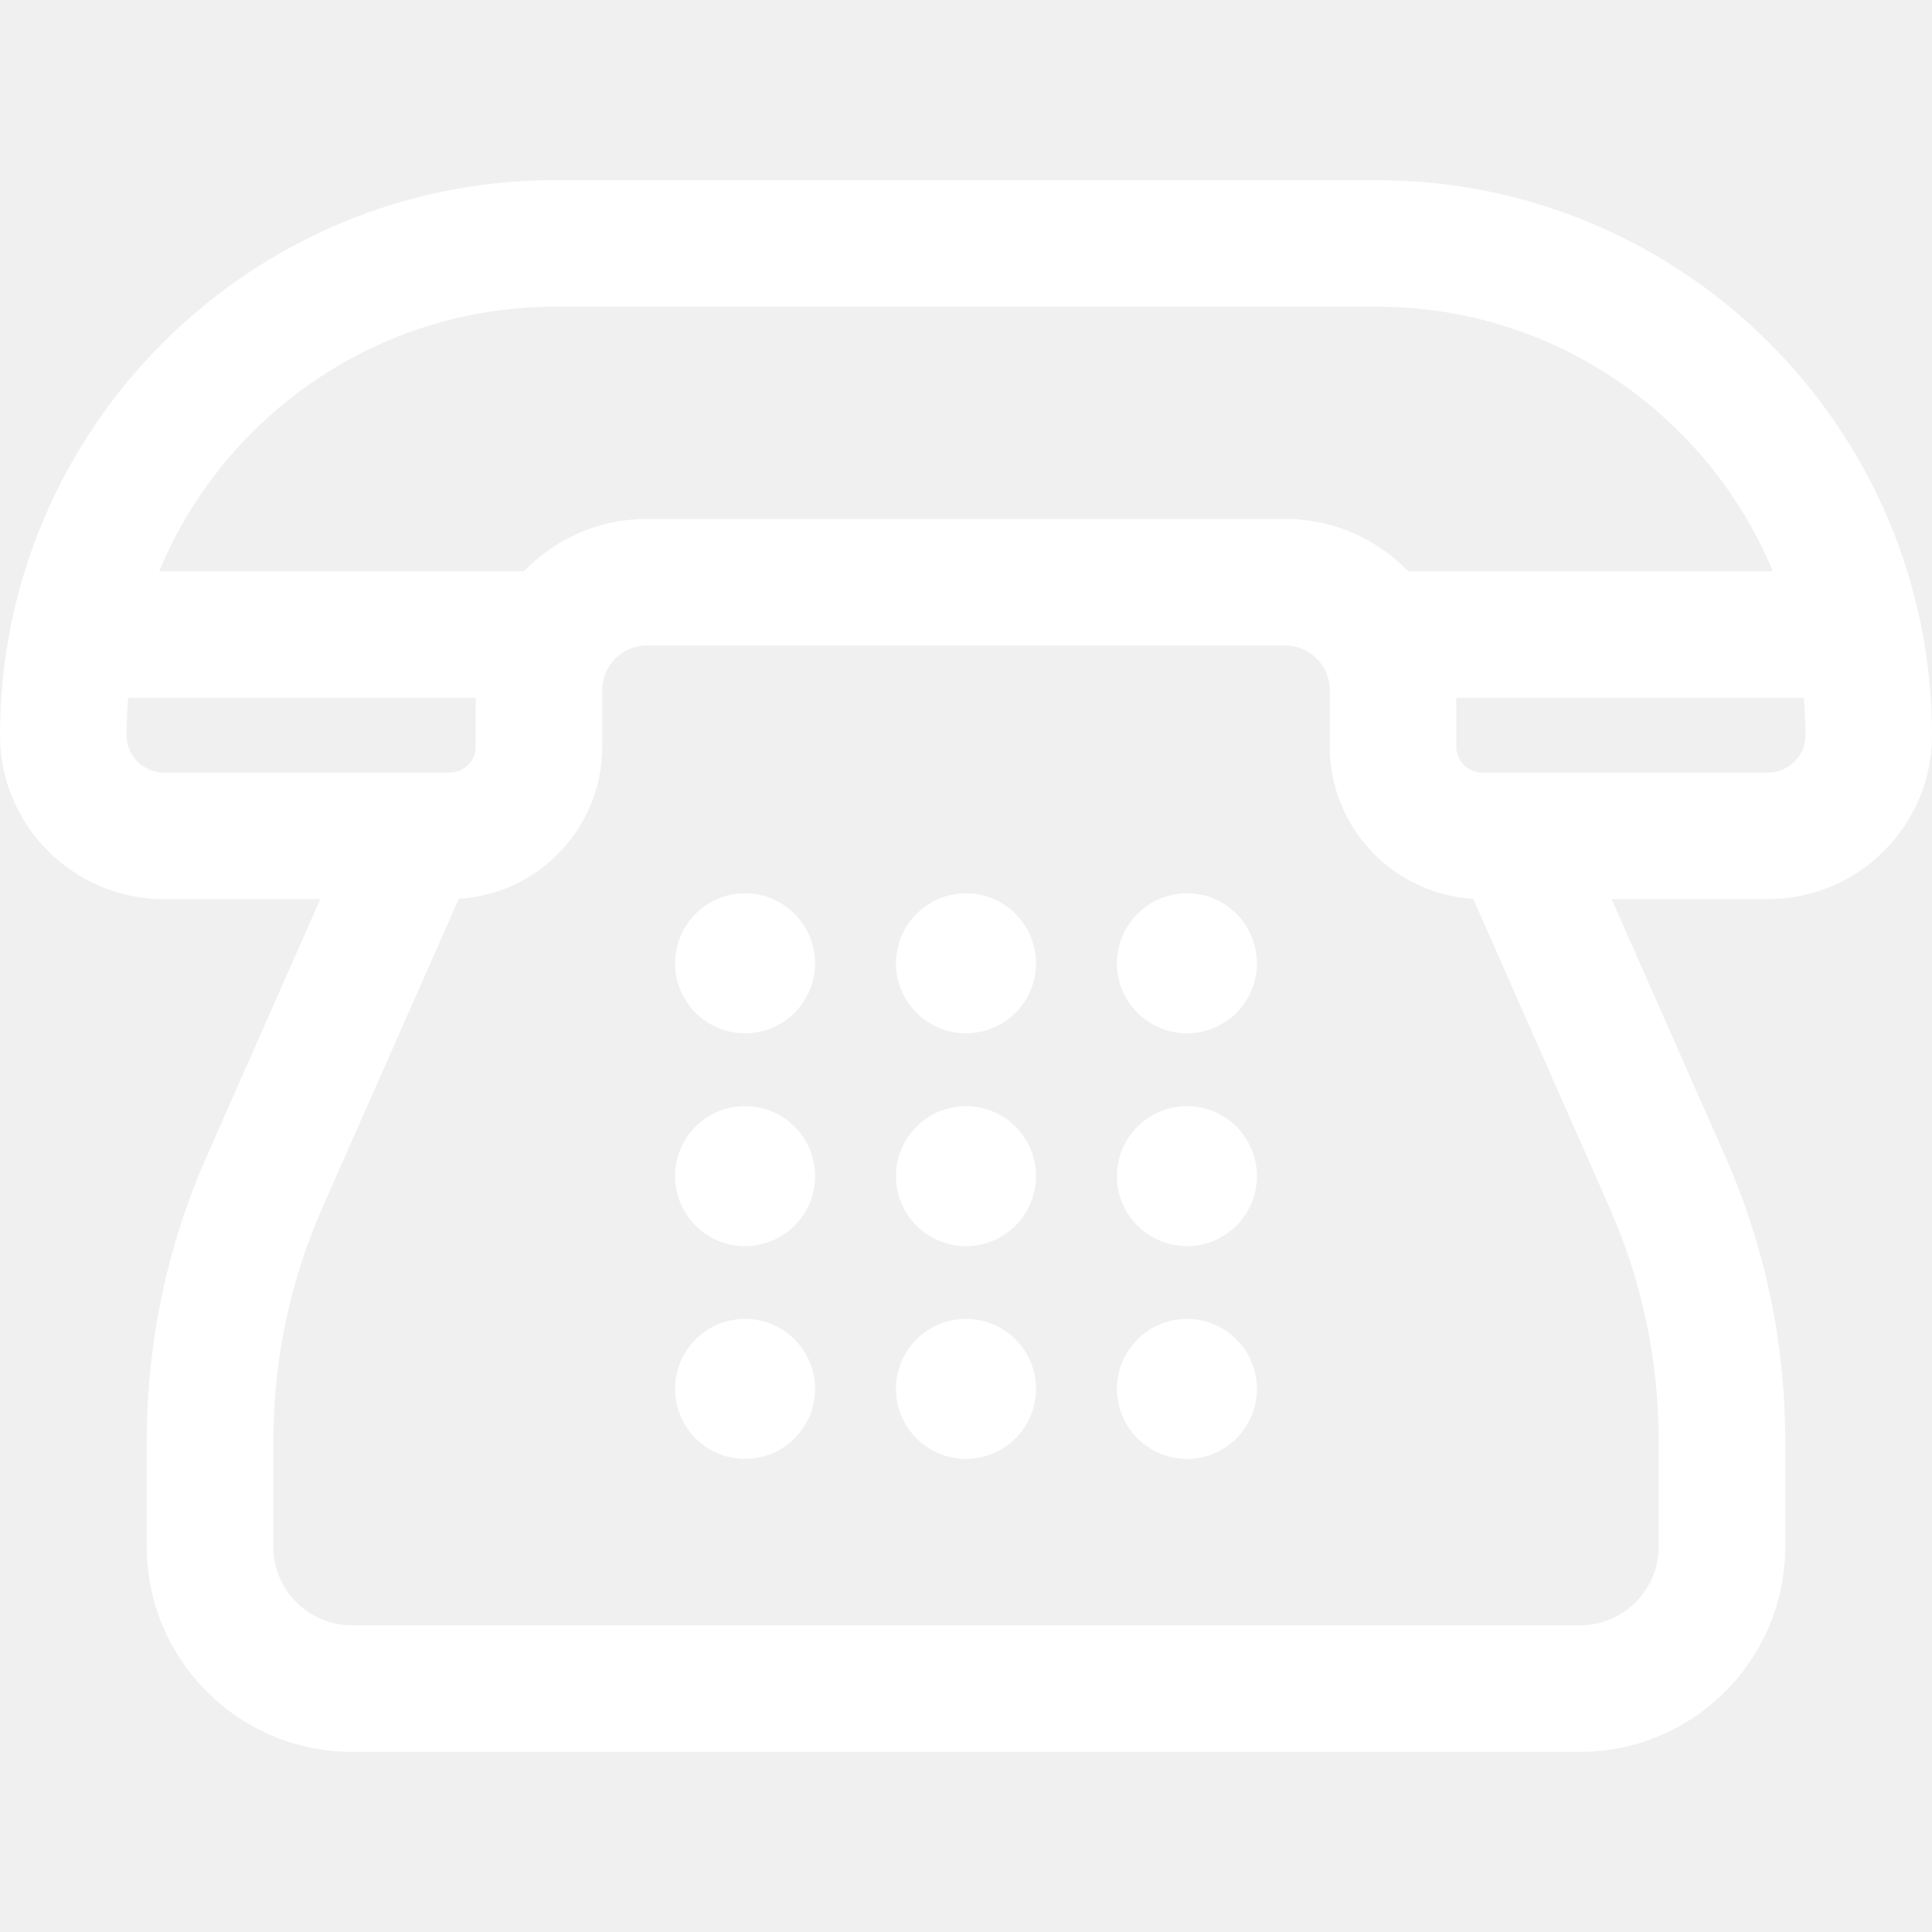
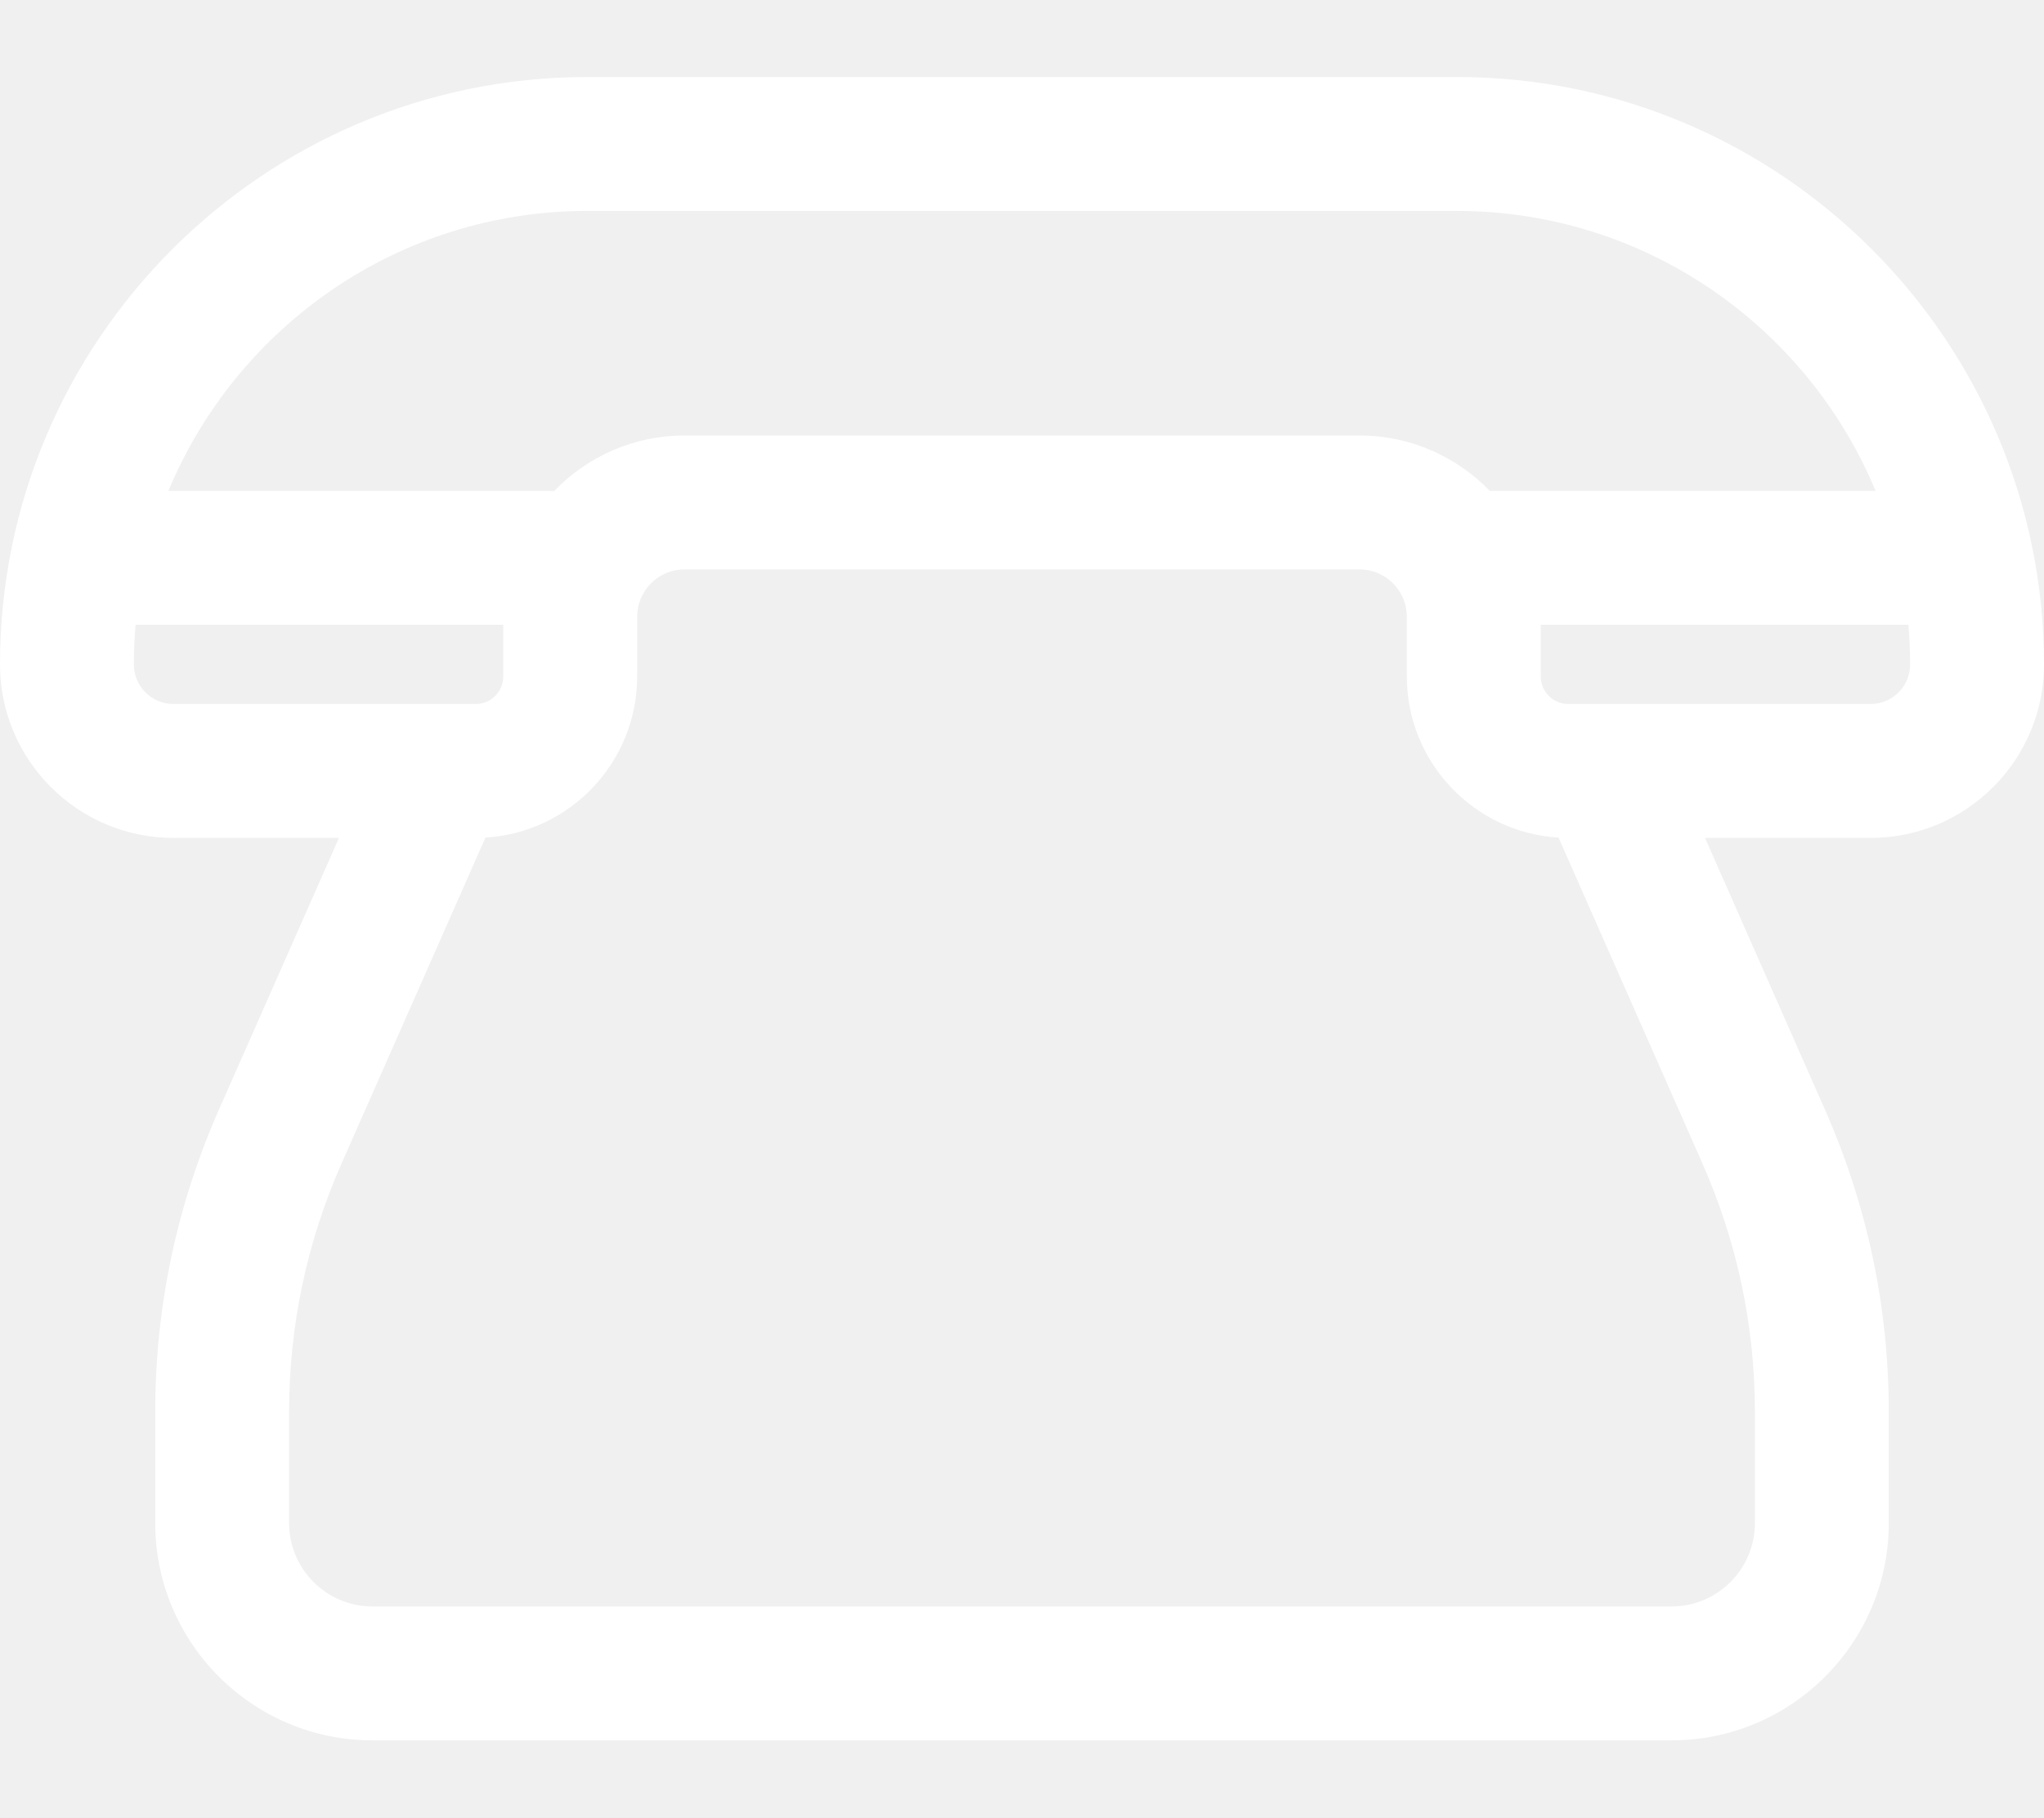
- <svg xmlns="http://www.w3.org/2000/svg" width="24" height="24" viewBox="0 0 24 24" fill="none">
-   <path d="M24 9.133C24 5.331 20.907 2.238 17.105 2.238H6.895C3.093 2.238 0 5.331 0 9.133C0 10.255 0.913 11.169 2.036 11.169H3.979L2.572 14.355C2.075 15.481 1.823 16.677 1.823 17.908V19.213C1.823 20.619 2.967 21.762 4.372 21.762H19.628C21.033 21.762 22.177 20.619 22.177 19.213V17.908C22.177 16.677 21.925 15.481 21.427 14.355L20.02 11.169H21.964C23.087 11.169 24 10.255 24 9.133ZM6.895 3.81H17.105V3.81C19.319 3.81 21.222 5.169 22.023 7.096H17.493C17.106 6.696 16.563 6.446 15.963 6.446H8.037C7.436 6.446 6.892 6.697 6.505 7.099C6.49 7.098 6.475 7.096 6.46 7.096H1.977C2.778 5.169 4.681 3.81 6.895 3.81ZM2.036 9.597C1.78 9.597 1.572 9.389 1.572 9.133C1.572 8.976 1.579 8.822 1.593 8.668H5.909V9.275C5.909 9.452 5.765 9.597 5.587 9.597H2.036V9.597ZM20.605 17.907V19.213C20.605 19.752 20.166 20.19 19.628 20.19H4.372C3.833 20.19 3.395 19.752 3.395 19.213V17.907C3.395 16.896 3.602 15.915 4.01 14.99L5.7 11.165C6.692 11.107 7.481 10.282 7.481 9.275V8.574C7.481 8.267 7.73 8.018 8.037 8.018H15.963C16.27 8.018 16.519 8.267 16.519 8.574V9.275C16.519 10.281 17.308 11.107 18.3 11.165L19.989 14.99C20.398 15.915 20.605 16.896 20.605 17.907ZM18.413 9.597V9.597C18.235 9.597 18.091 9.452 18.091 9.275V8.668H22.407C22.421 8.822 22.428 8.976 22.428 9.133C22.428 9.389 22.22 9.597 21.964 9.597H18.413V9.597Z" fill="white" />
-   <path d="M9.255 12.836C9.735 12.836 10.125 12.447 10.125 11.967C10.125 11.487 9.735 11.097 9.255 11.097C8.775 11.097 8.386 11.487 8.386 11.967C8.386 12.447 8.775 12.836 9.255 12.836Z" fill="white" />
-   <path d="M12 12.836C12.48 12.836 12.87 12.447 12.87 11.967C12.87 11.487 12.48 11.097 12 11.097C11.52 11.097 11.13 11.487 11.13 11.967C11.13 12.447 11.52 12.836 12 12.836Z" fill="white" />
-   <path d="M14.745 12.836C15.225 12.836 15.614 12.447 15.614 11.967C15.614 11.487 15.225 11.097 14.745 11.097C14.265 11.097 13.875 11.487 13.875 11.967C13.875 12.447 14.265 12.836 14.745 12.836Z" fill="white" />
-   <path d="M9.255 15.48C9.735 15.48 10.125 15.091 10.125 14.61C10.125 14.13 9.735 13.741 9.255 13.741C8.775 13.741 8.386 14.13 8.386 14.61C8.386 15.091 8.775 15.48 9.255 15.48Z" fill="white" />
-   <path d="M12 15.48C12.48 15.48 12.87 15.091 12.87 14.61C12.87 14.13 12.48 13.741 12 13.741C11.52 13.741 11.13 14.13 11.13 14.61C11.13 15.091 11.52 15.48 12 15.48Z" fill="white" />
-   <path d="M14.745 15.48C15.225 15.48 15.614 15.091 15.614 14.61C15.614 14.13 15.225 13.741 14.745 13.741C14.265 13.741 13.875 14.13 13.875 14.61C13.875 15.091 14.265 15.48 14.745 15.48Z" fill="white" />
-   <path d="M9.255 18.123C9.735 18.123 10.125 17.733 10.125 17.253C10.125 16.773 9.735 16.384 9.255 16.384C8.775 16.384 8.386 16.773 8.386 17.253C8.386 17.733 8.775 18.123 9.255 18.123Z" fill="white" />
-   <path d="M12 18.123C12.48 18.123 12.87 17.733 12.87 17.253C12.87 16.773 12.48 16.384 12 16.384C11.52 16.384 11.13 16.773 11.13 17.253C11.13 17.733 11.52 18.123 12 18.123Z" fill="white" />
-   <path d="M14.745 18.123C15.225 18.123 15.614 17.733 15.614 17.253C15.614 16.773 15.225 16.384 14.745 16.384C14.265 16.384 13.875 16.773 13.875 17.253C13.875 17.733 14.265 18.123 14.745 18.123Z" fill="white" />
+ <svg xmlns="http://www.w3.org/2000/svg" width="18" height="16" viewBox="0 0 18 16" fill="none">
+   <path d="M18 5.85C18 2.998 15.68 0.678 12.829 0.678H5.171C2.32 0.679 0 2.998 0 5.85C0 6.692 0.685 7.377 1.527 7.377H2.985L1.929 9.767C1.556 10.611 1.367 11.508 1.367 12.431V13.41C1.367 14.464 2.225 15.322 3.279 15.322H14.721C15.775 15.322 16.633 14.464 16.633 13.41V12.431C16.633 11.507 16.443 10.611 16.07 9.767L15.015 7.377H16.473C17.315 7.377 18 6.692 18 5.85ZM5.171 1.857H12.829V1.857C14.489 1.857 15.916 2.877 16.517 4.322H13.12C12.829 4.022 12.422 3.834 11.973 3.834H6.027C5.577 3.834 5.169 4.023 4.879 4.324C4.867 4.323 4.856 4.322 4.845 4.322H1.483C2.084 2.877 3.511 1.857 5.171 1.857ZM1.527 6.198C1.335 6.198 1.179 6.042 1.179 5.85C1.179 5.732 1.184 5.616 1.194 5.501H4.432V5.956C4.432 6.089 4.323 6.198 4.19 6.198H1.527V6.198ZM15.454 12.431V13.41C15.454 13.814 15.125 14.143 14.721 14.143H3.279C2.875 14.143 2.546 13.814 2.546 13.41V12.431C2.546 11.672 2.702 10.936 3.008 10.243L4.275 7.374C5.019 7.33 5.611 6.711 5.611 5.956V5.43C5.611 5.2 5.798 5.013 6.027 5.013H11.973C12.202 5.013 12.389 5.2 12.389 5.43V5.956C12.389 6.711 12.981 7.33 13.725 7.374L14.992 10.243C15.298 10.936 15.454 11.672 15.454 12.431ZM13.81 6.198V6.198C13.677 6.198 13.568 6.089 13.568 5.956V5.501H16.806C16.816 5.616 16.821 5.732 16.821 5.85C16.821 6.042 16.665 6.198 16.473 6.198H13.81V6.198Z" fill="white" />
</svg>
